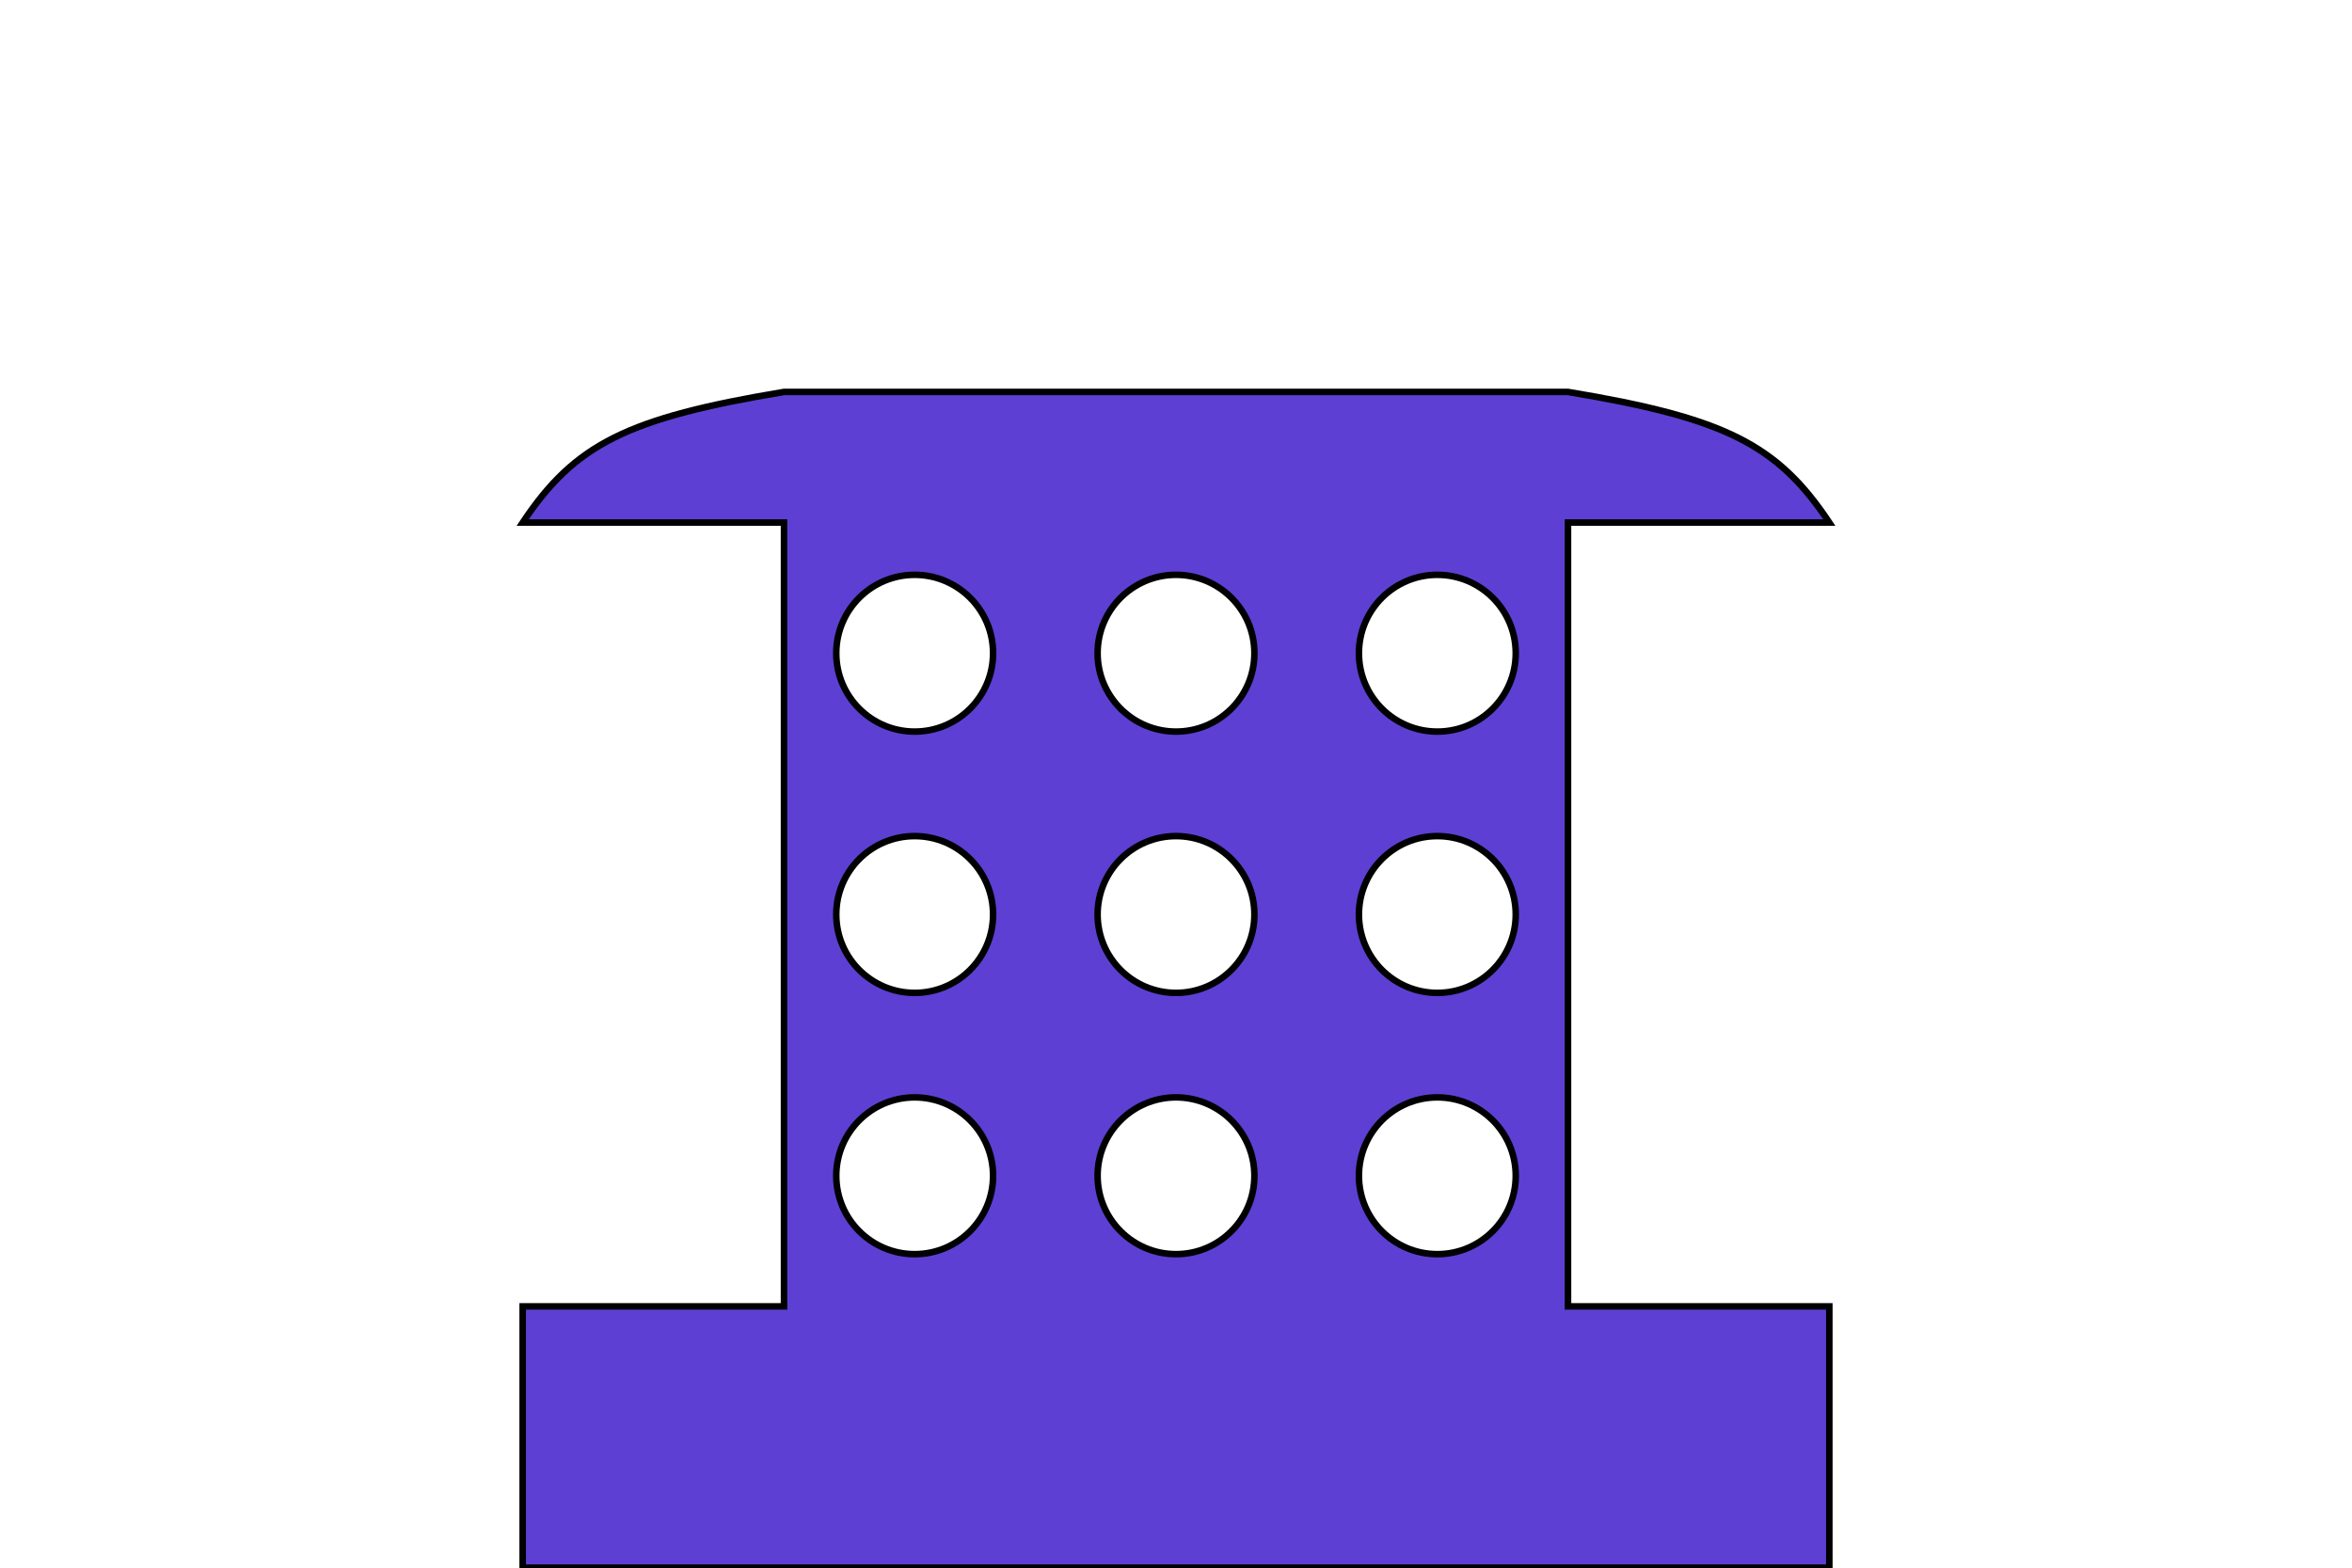
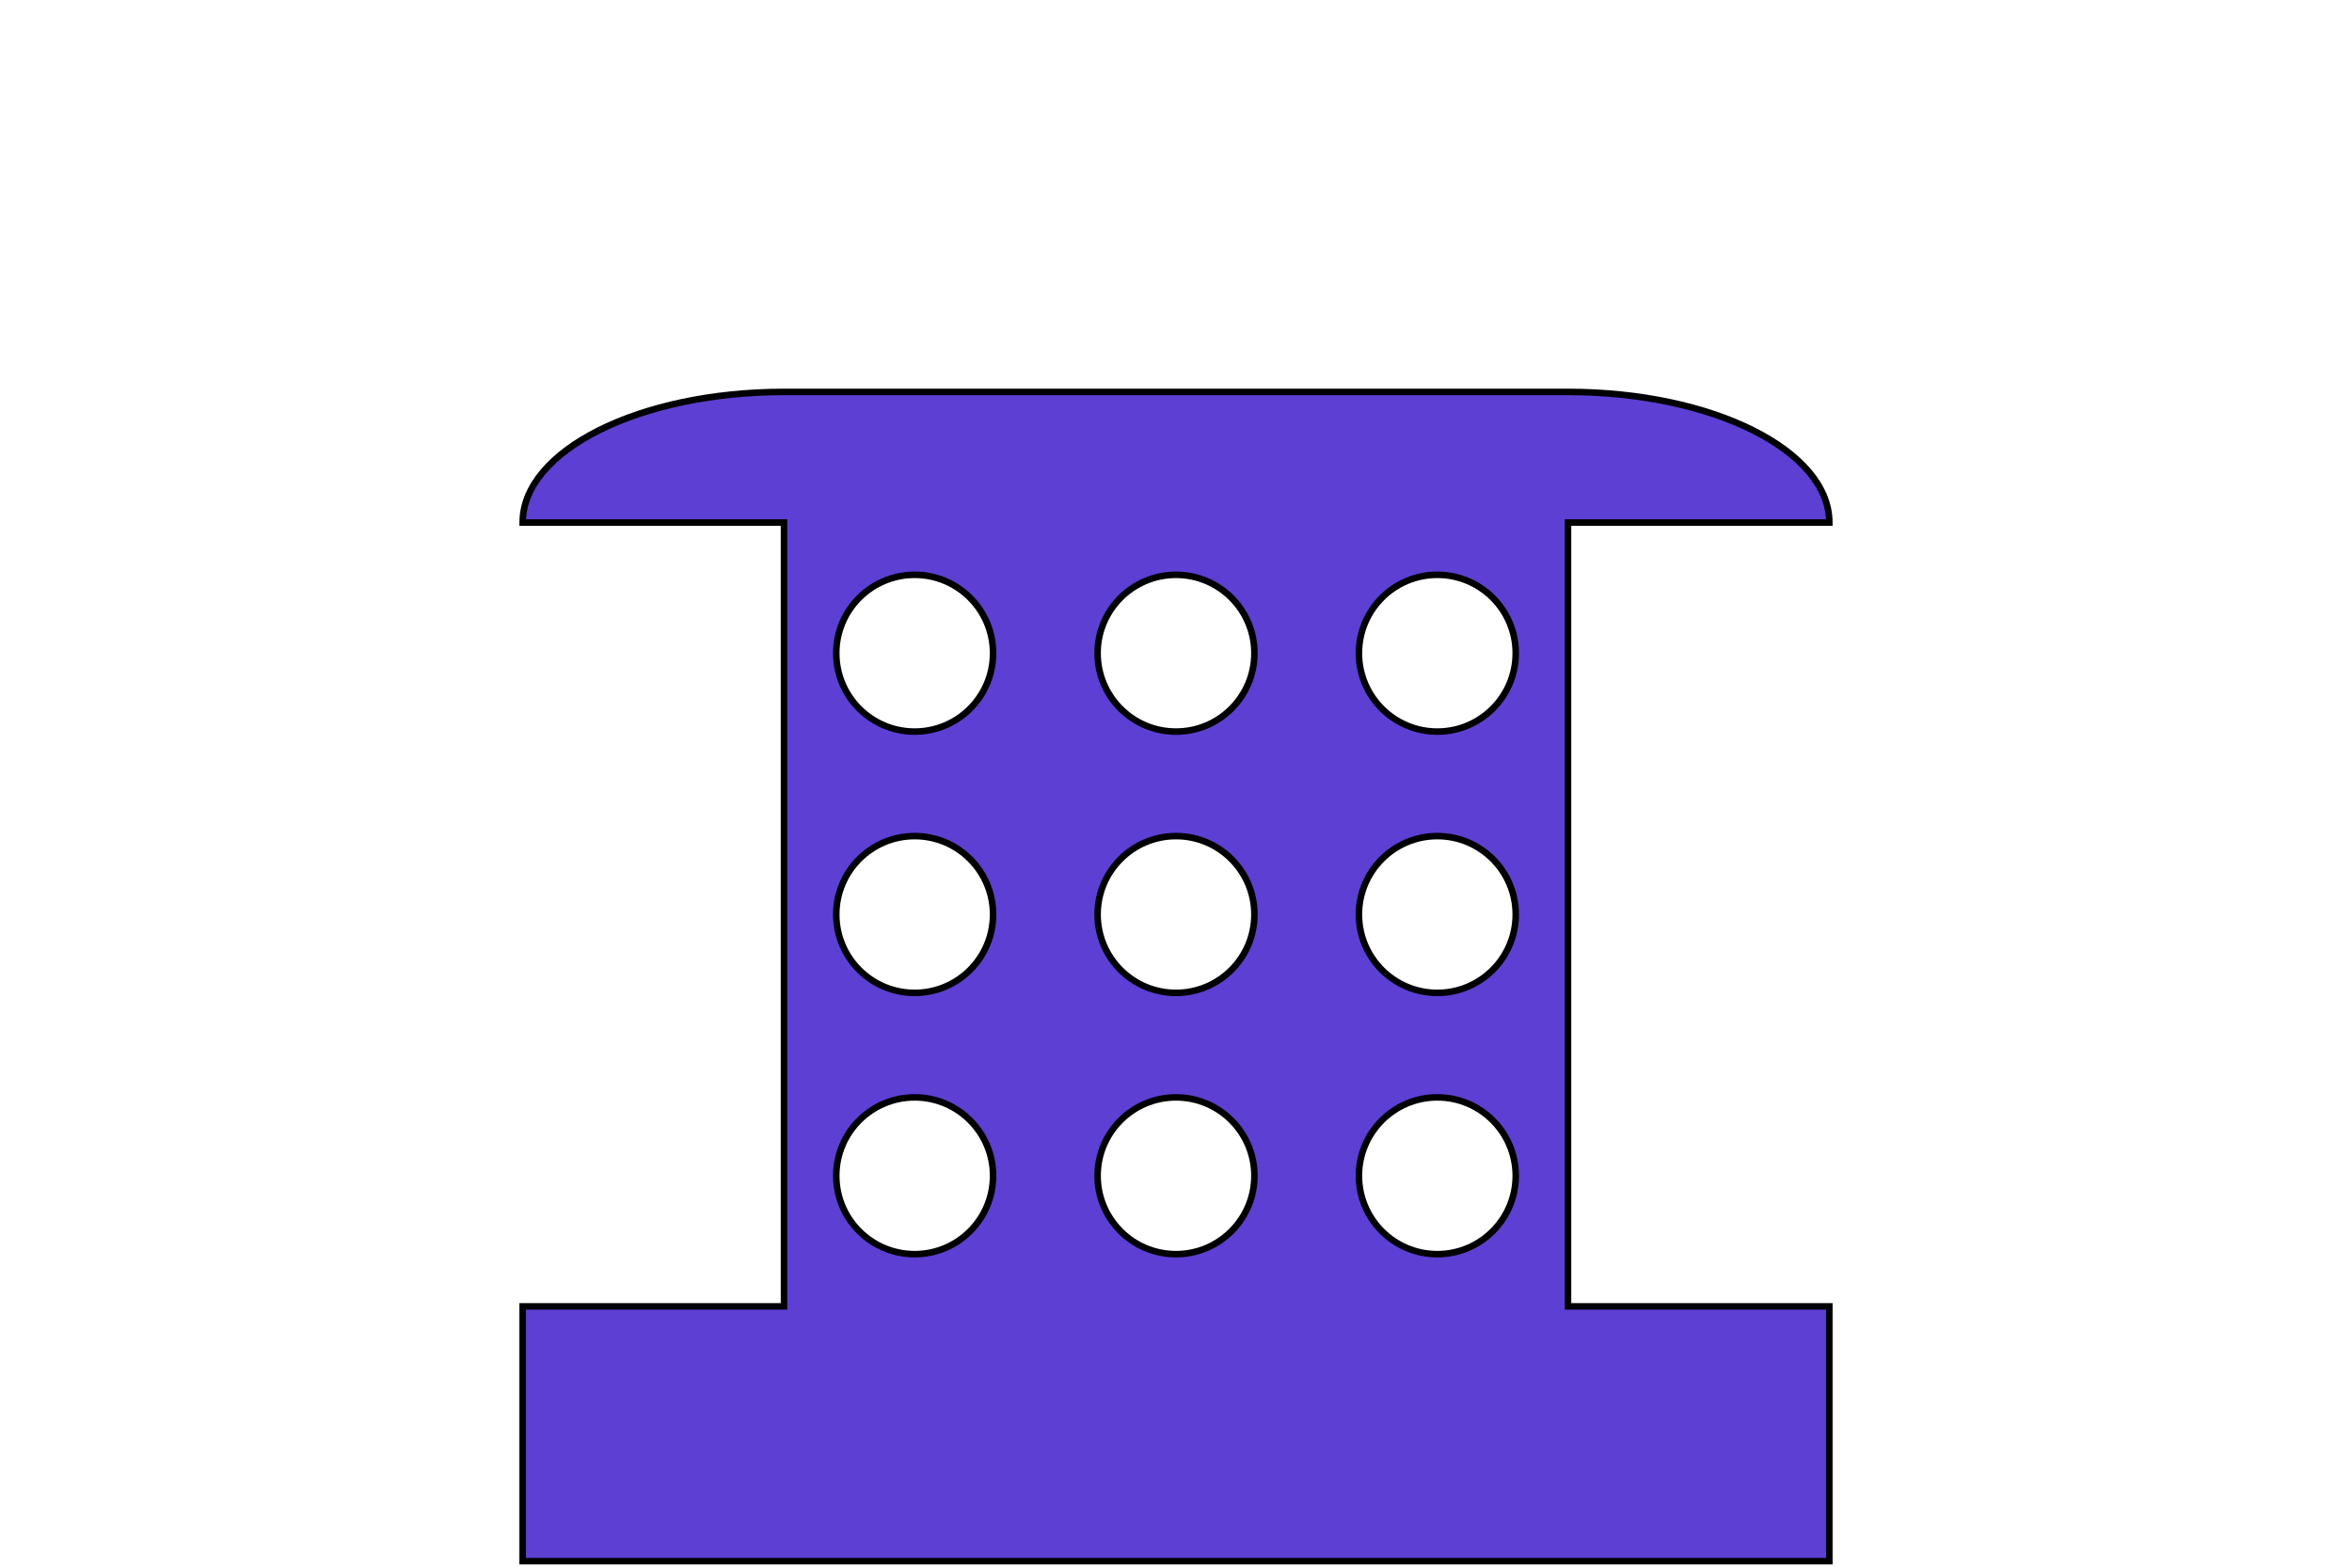
<svg xmlns="http://www.w3.org/2000/svg" version="1.1" id="Layer_1" x="0px" y="0px" viewBox="-10 10 90 60" style="enable-background:new -10 10 90 60;" xml:space="preserve">
-   <path d="M20 30 h-10 c 2,-3 4,-4, 10,-5 h30 c 6,1 8,2, 10,5 h-10 v30 h10 v10 h-50 v-10 h10z       M22,35 a 3,3 0 1,0 6,0 a 3,3 0 1,0 -6,0       M32,35 a 3,3 0 1,0 6,0 a 3,3 0 1,0 -6,0       M42,35 a 3,3 0 1,0 6,0 a 3,3 0 1,0 -6,0       M22,45 a 3,3 0 1,0 6,0 a 3,3 0 1,0 -6,0       M32,45 a 3,3 0 1,0 6,0 a 3,3 0 1,0 -6,0       M42,45 a 3,3 0 1,0 6,0 a 3,3 0 1,0 -6,0       M22,55 a 3,3 0 1,0 6,0 a 3,3 0 1,0 -6,0       M32,55 a 3,3 0 1,0 6,0 a 3,3 0 1,0 -6,0       M42,55 a 3,3 0 1,0 6,0 a 3,3 0 1,0 -6,0" stroke="black" stroke-width="0.25" fill="#5D3FD3" fill-rule="evenodd" />
+   <path d="M20 30 h-10 a 10 5 0 0 1 10 -5 h30 a 10 5 0 0 1 10 5 h-10 v30 h10 v9.75 h-50 v-9.75 h10z       M22,35 a 3,3 0 1,0 6,0 a 3,3 0 1,0 -6,0       M32,35 a 3,3 0 1,0 6,0 a 3,3 0 1,0 -6,0       M42,35 a 3,3 0 1,0 6,0 a 3,3 0 1,0 -6,0       M22,45 a 3,3 0 1,0 6,0 a 3,3 0 1,0 -6,0       M32,45 a 3,3 0 1,0 6,0 a 3,3 0 1,0 -6,0       M42,45 a 3,3 0 1,0 6,0 a 3,3 0 1,0 -6,0       M22,55 a 3,3 0 1,0 6,0 a 3,3 0 1,0 -6,0       M32,55 a 3,3 0 1,0 6,0 a 3,3 0 1,0 -6,0       M42,55 a 3,3 0 1,0 6,0 a 3,3 0 1,0 -6,0" stroke="black" stroke-width="0.25" fill="#5D3FD3" fill-rule="evenodd" />
</svg>
